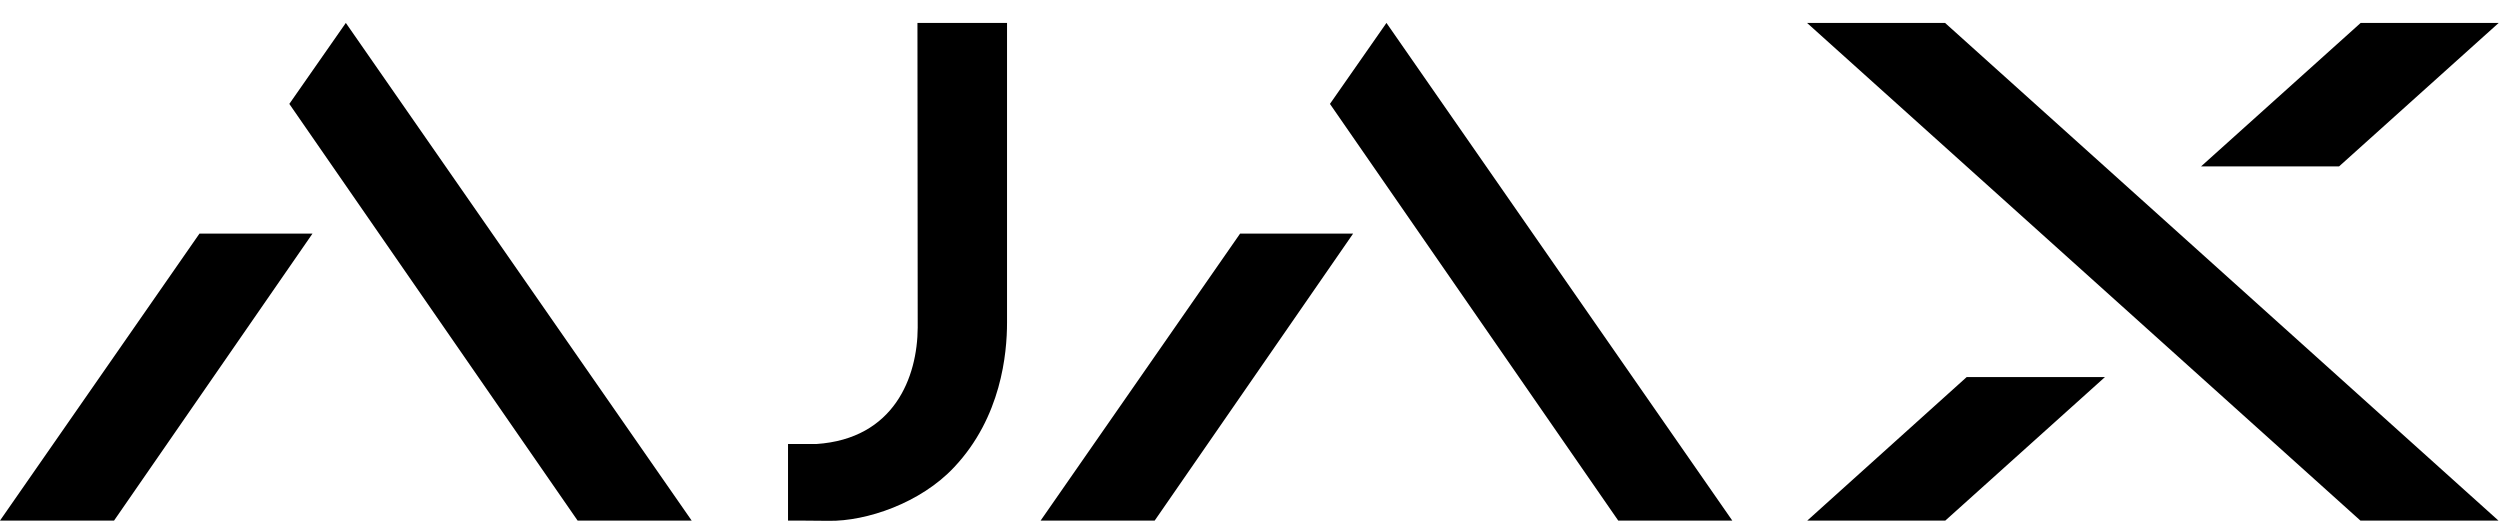
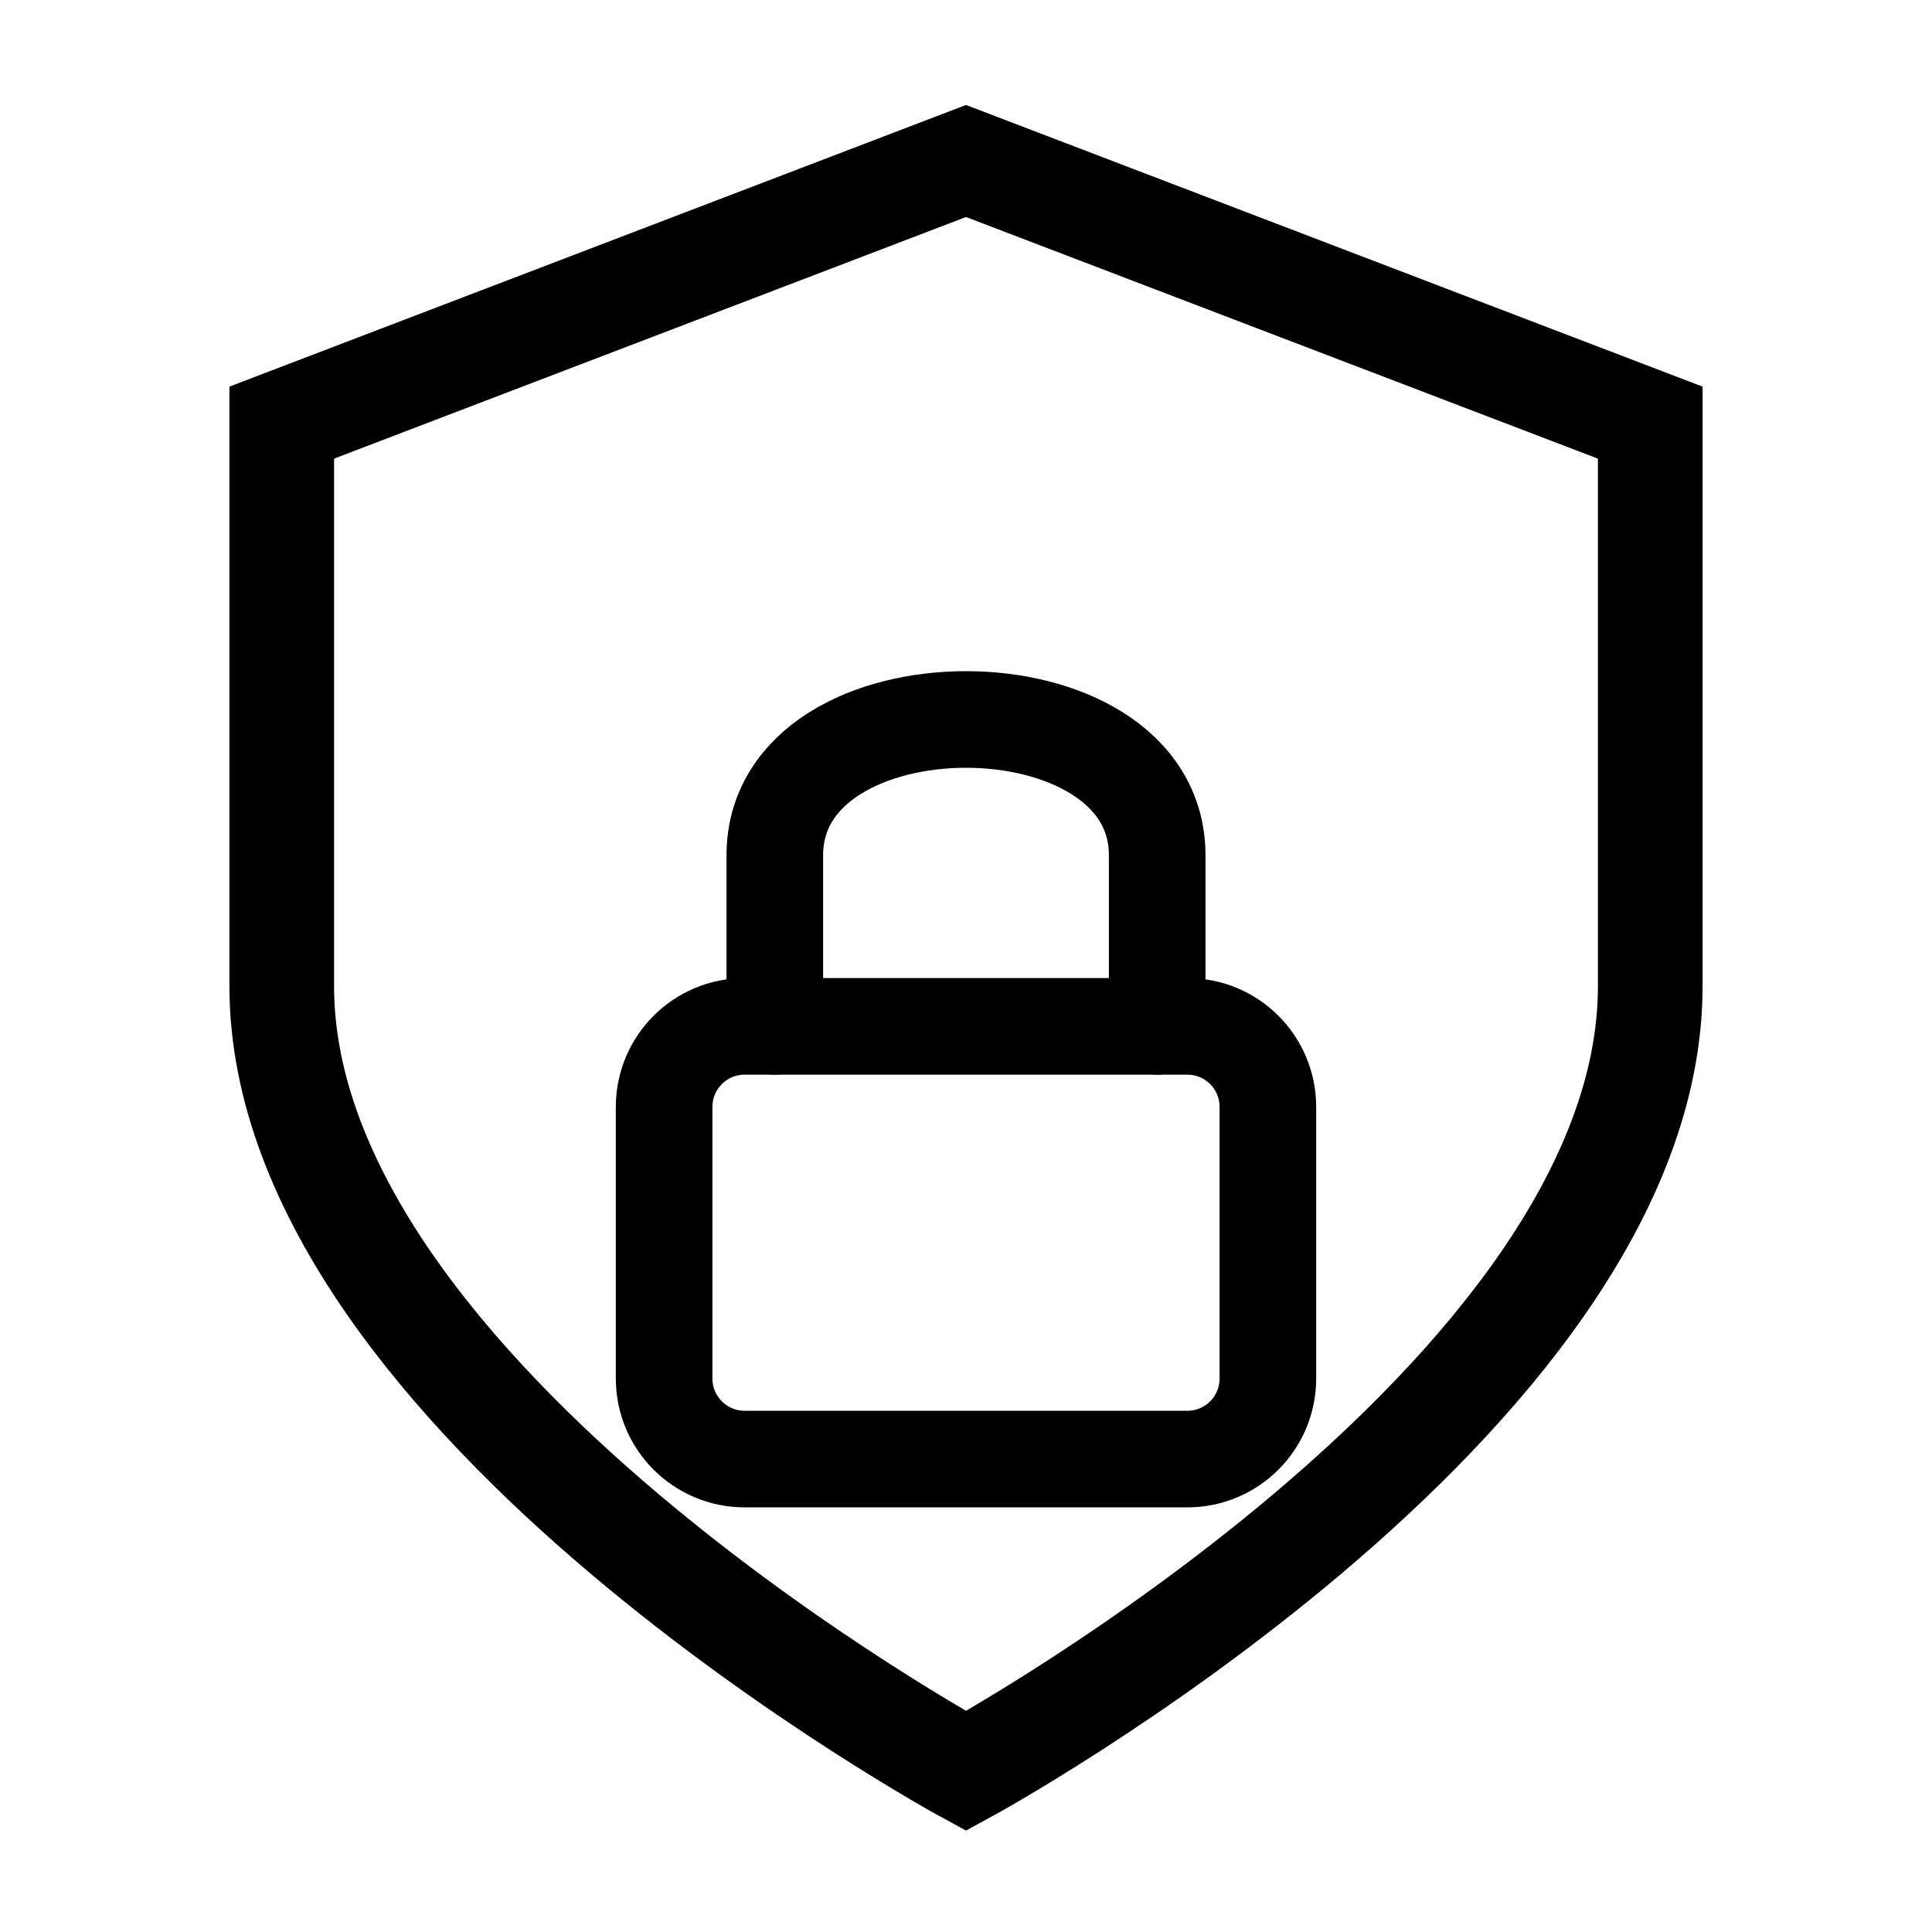
- <svg xmlns="http://www.w3.org/2000/svg" viewBox="0 0 96 20" aria-label="Ajax logo">
-   <path d="M74.69.88h-5.3l21.25 19.11h5.3L74.69.88M80.83 14.48l-6.13 5.51h-5.3l6.12-5.51h5.31M89.82 6.39L95.95.88h-5.3l-6.13 5.51h5.3M13.28.88l-2.17 3.11 11.07 16h4.38L13.28.88M7.66 8.97H12L4.38 19.99H0L7.66 8.97M53.24.88l-2.17 3.11 11.07 16h4.38L53.24.88M47.62 8.97h4.34l-7.62 11.02h-4.38l7.66-11.02M35.23.88l.01 11.7c-.01 1.9-.9 4.27-3.89 4.47h-1.09v2.94s.95 0 1.57.01c1.44.02 3.52-.68 4.81-2.06 1.81-1.92 2.03-4.37 2.03-5.55V.88h-3.44" />
+ <svg xmlns="http://www.w3.org/2000/svg" viewBox="0 0 960 960">
+   <path d="M480 80 L820 210 L820 490 C820 695 480 880 480 880 C480 880 140 695 140 490 L140 210 Z" fill="none" stroke="#000" stroke-width="52" />
+   <rect x="330" y="510" width="300" height="215" rx="40" fill="none" stroke="#000" stroke-width="48" />
+   <path d="M385 510 L385 425 C385 335 575 335 575 425 L575 510" fill="none" stroke="#000" stroke-width="48" stroke-linecap="round" />
</svg>
